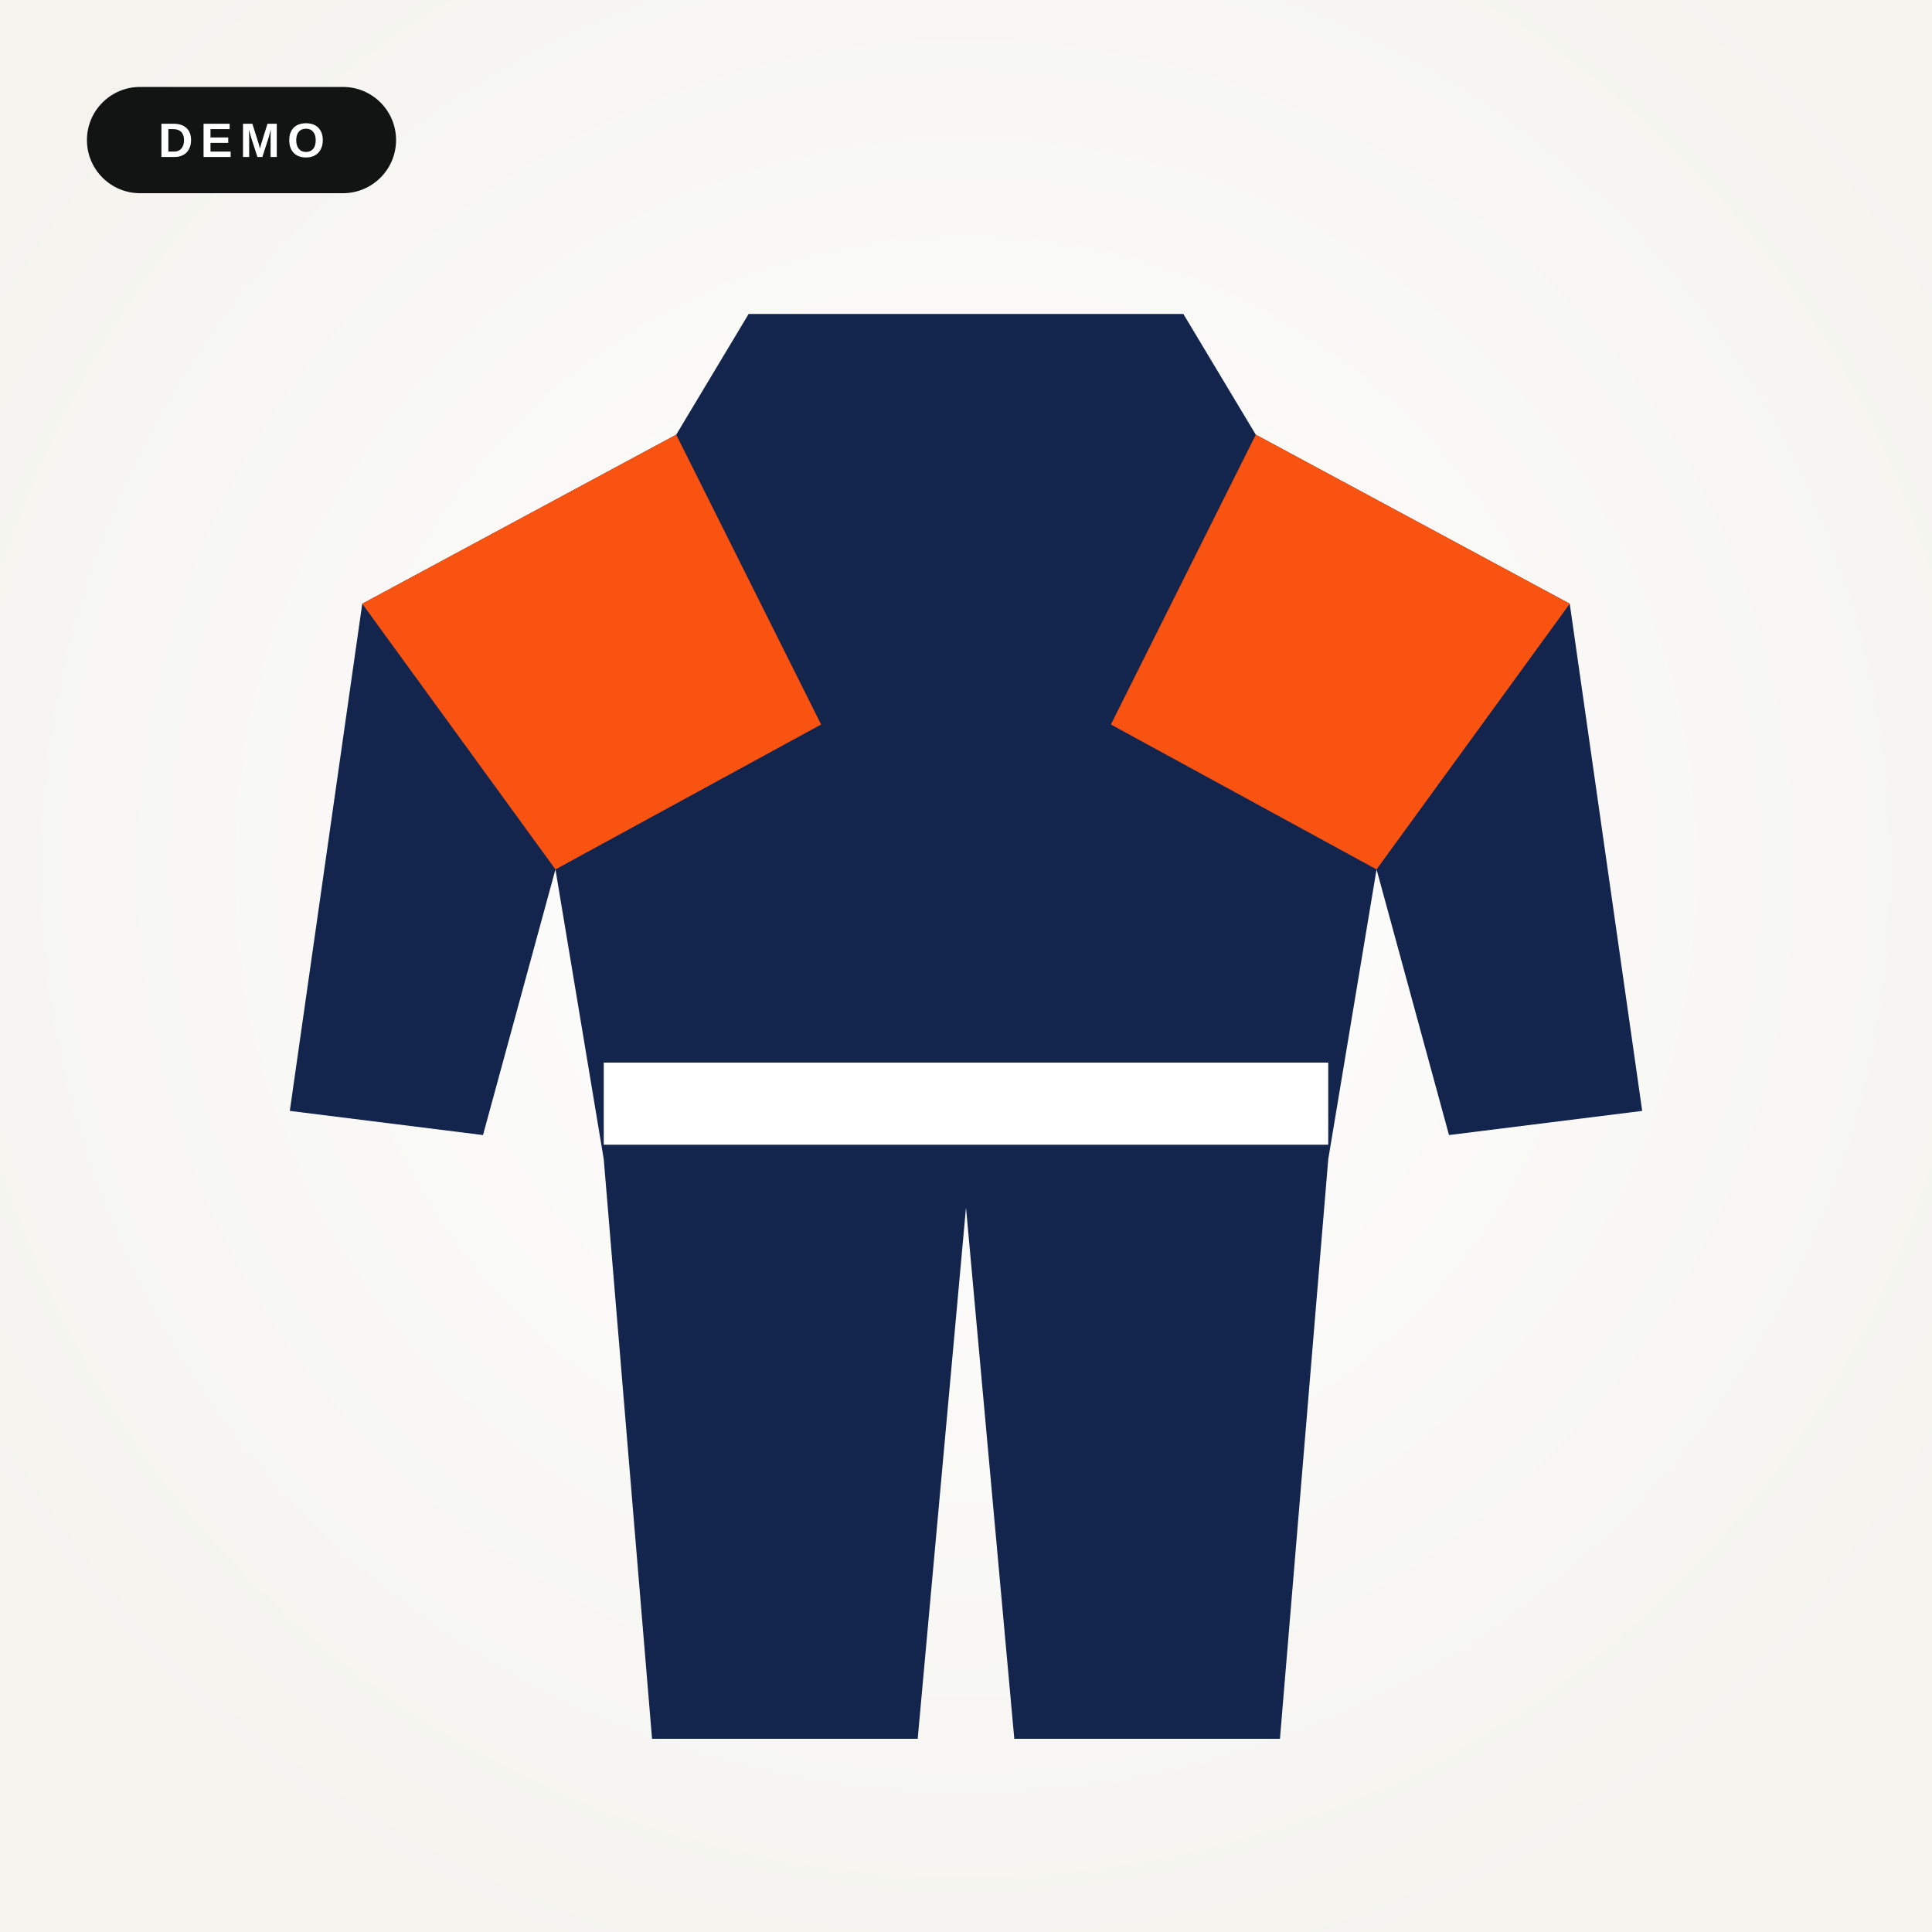
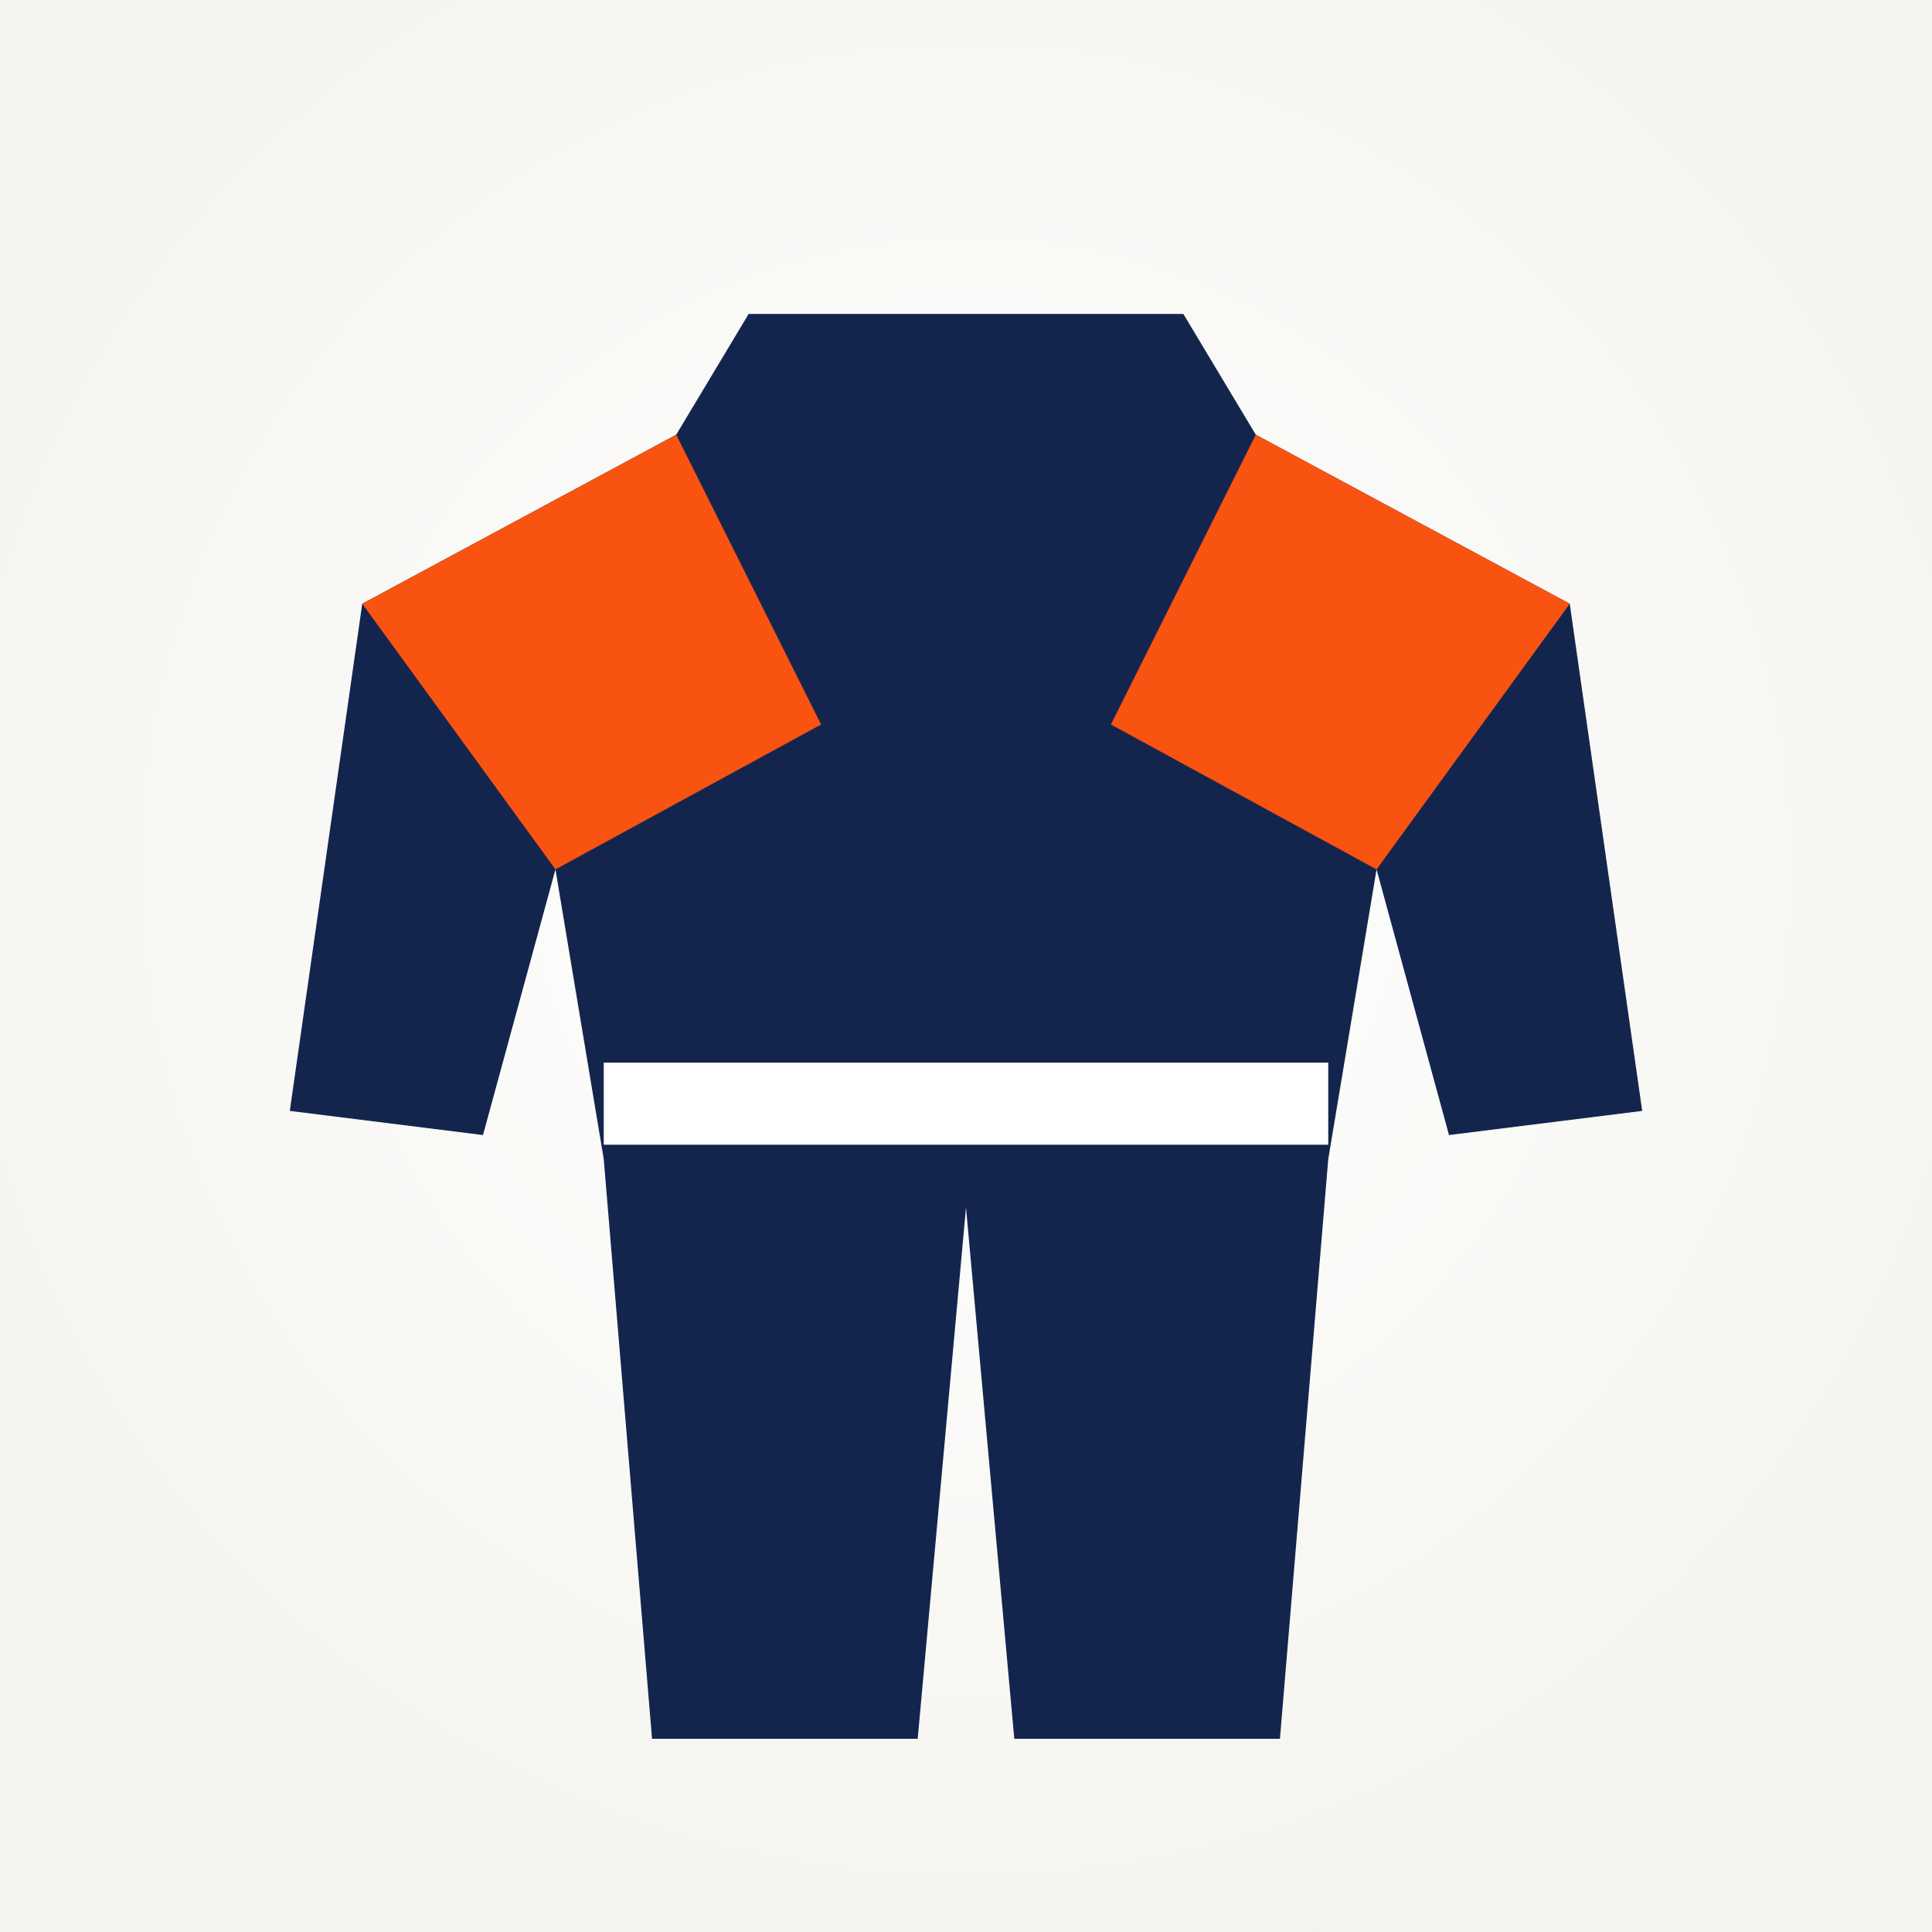
<svg xmlns="http://www.w3.org/2000/svg" viewBox="0 0 800 800" width="800" height="800">
  <defs>
    <radialGradient id="glow" cx="50%" cy="45%" r="60%">
      <stop offset="0" stop-color="#ffffff" />
      <stop offset="1" stop-color="#f4f3ee" />
    </radialGradient>
  </defs>
  <rect width="800" height="800" fill="url(#glow)" />
  <g transform="translate(400 420)">
    <path d="M-90 -290 L90 -290 L120 -240 L250 -170 L280 40 L200 50 L170 -60 L150 60 L130 300 L20 300 L0 80 L-20 300 L-130 300 L-150 60 L-170 -60 L-200 50 L-280 40 L-250 -170 L-120 -240 Z" fill="#14254d" />
    <path d="M-250 -170 L-120 -240 L-60 -120 L-170 -60 Z M250 -170 L120 -240 L60 -120 L170 -60 Z" fill="#f95312" />
    <rect x="-150" y="20" width="300" height="34" fill="#ffffff" />
  </g>
-   <g transform="translate(36 36)">
-     <rect width="128" height="44" rx="22" fill="#111412" />
-     <text x="64" y="29" text-anchor="middle" font-family="Arial, sans-serif" font-size="20" font-weight="700" fill="#ffffff" letter-spacing="3">DEMO</text>
-   </g>
</svg>
